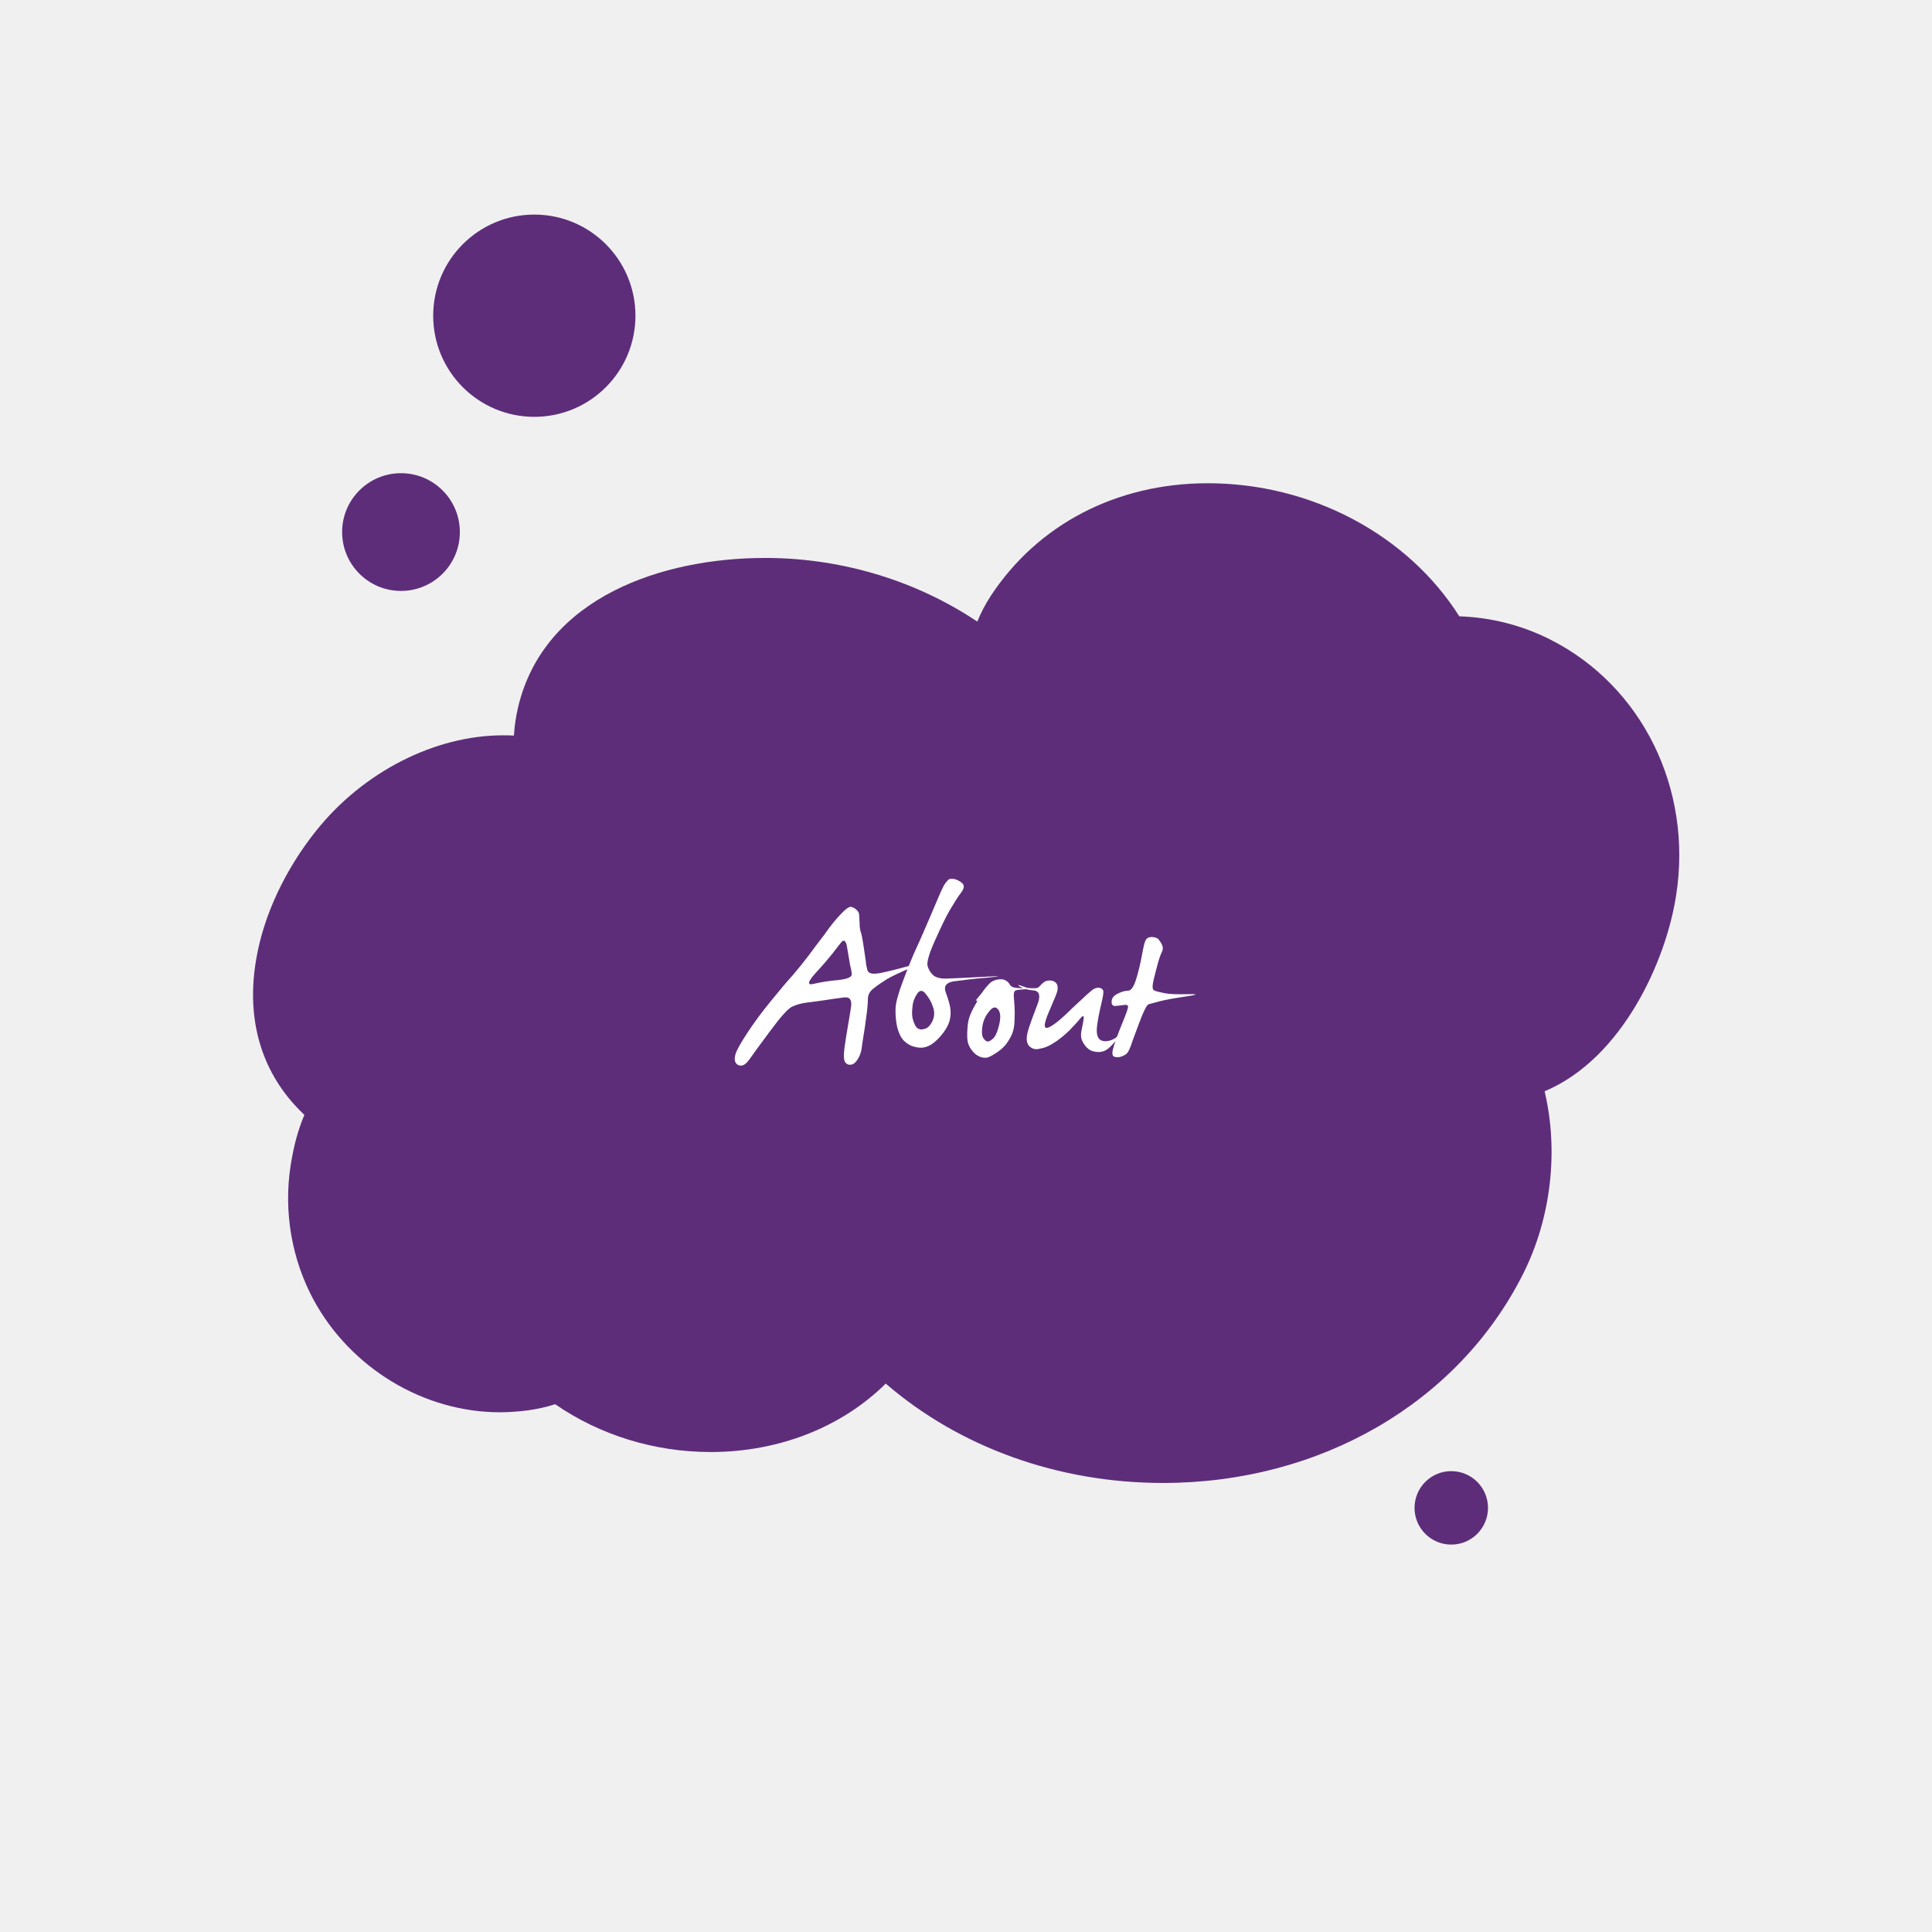
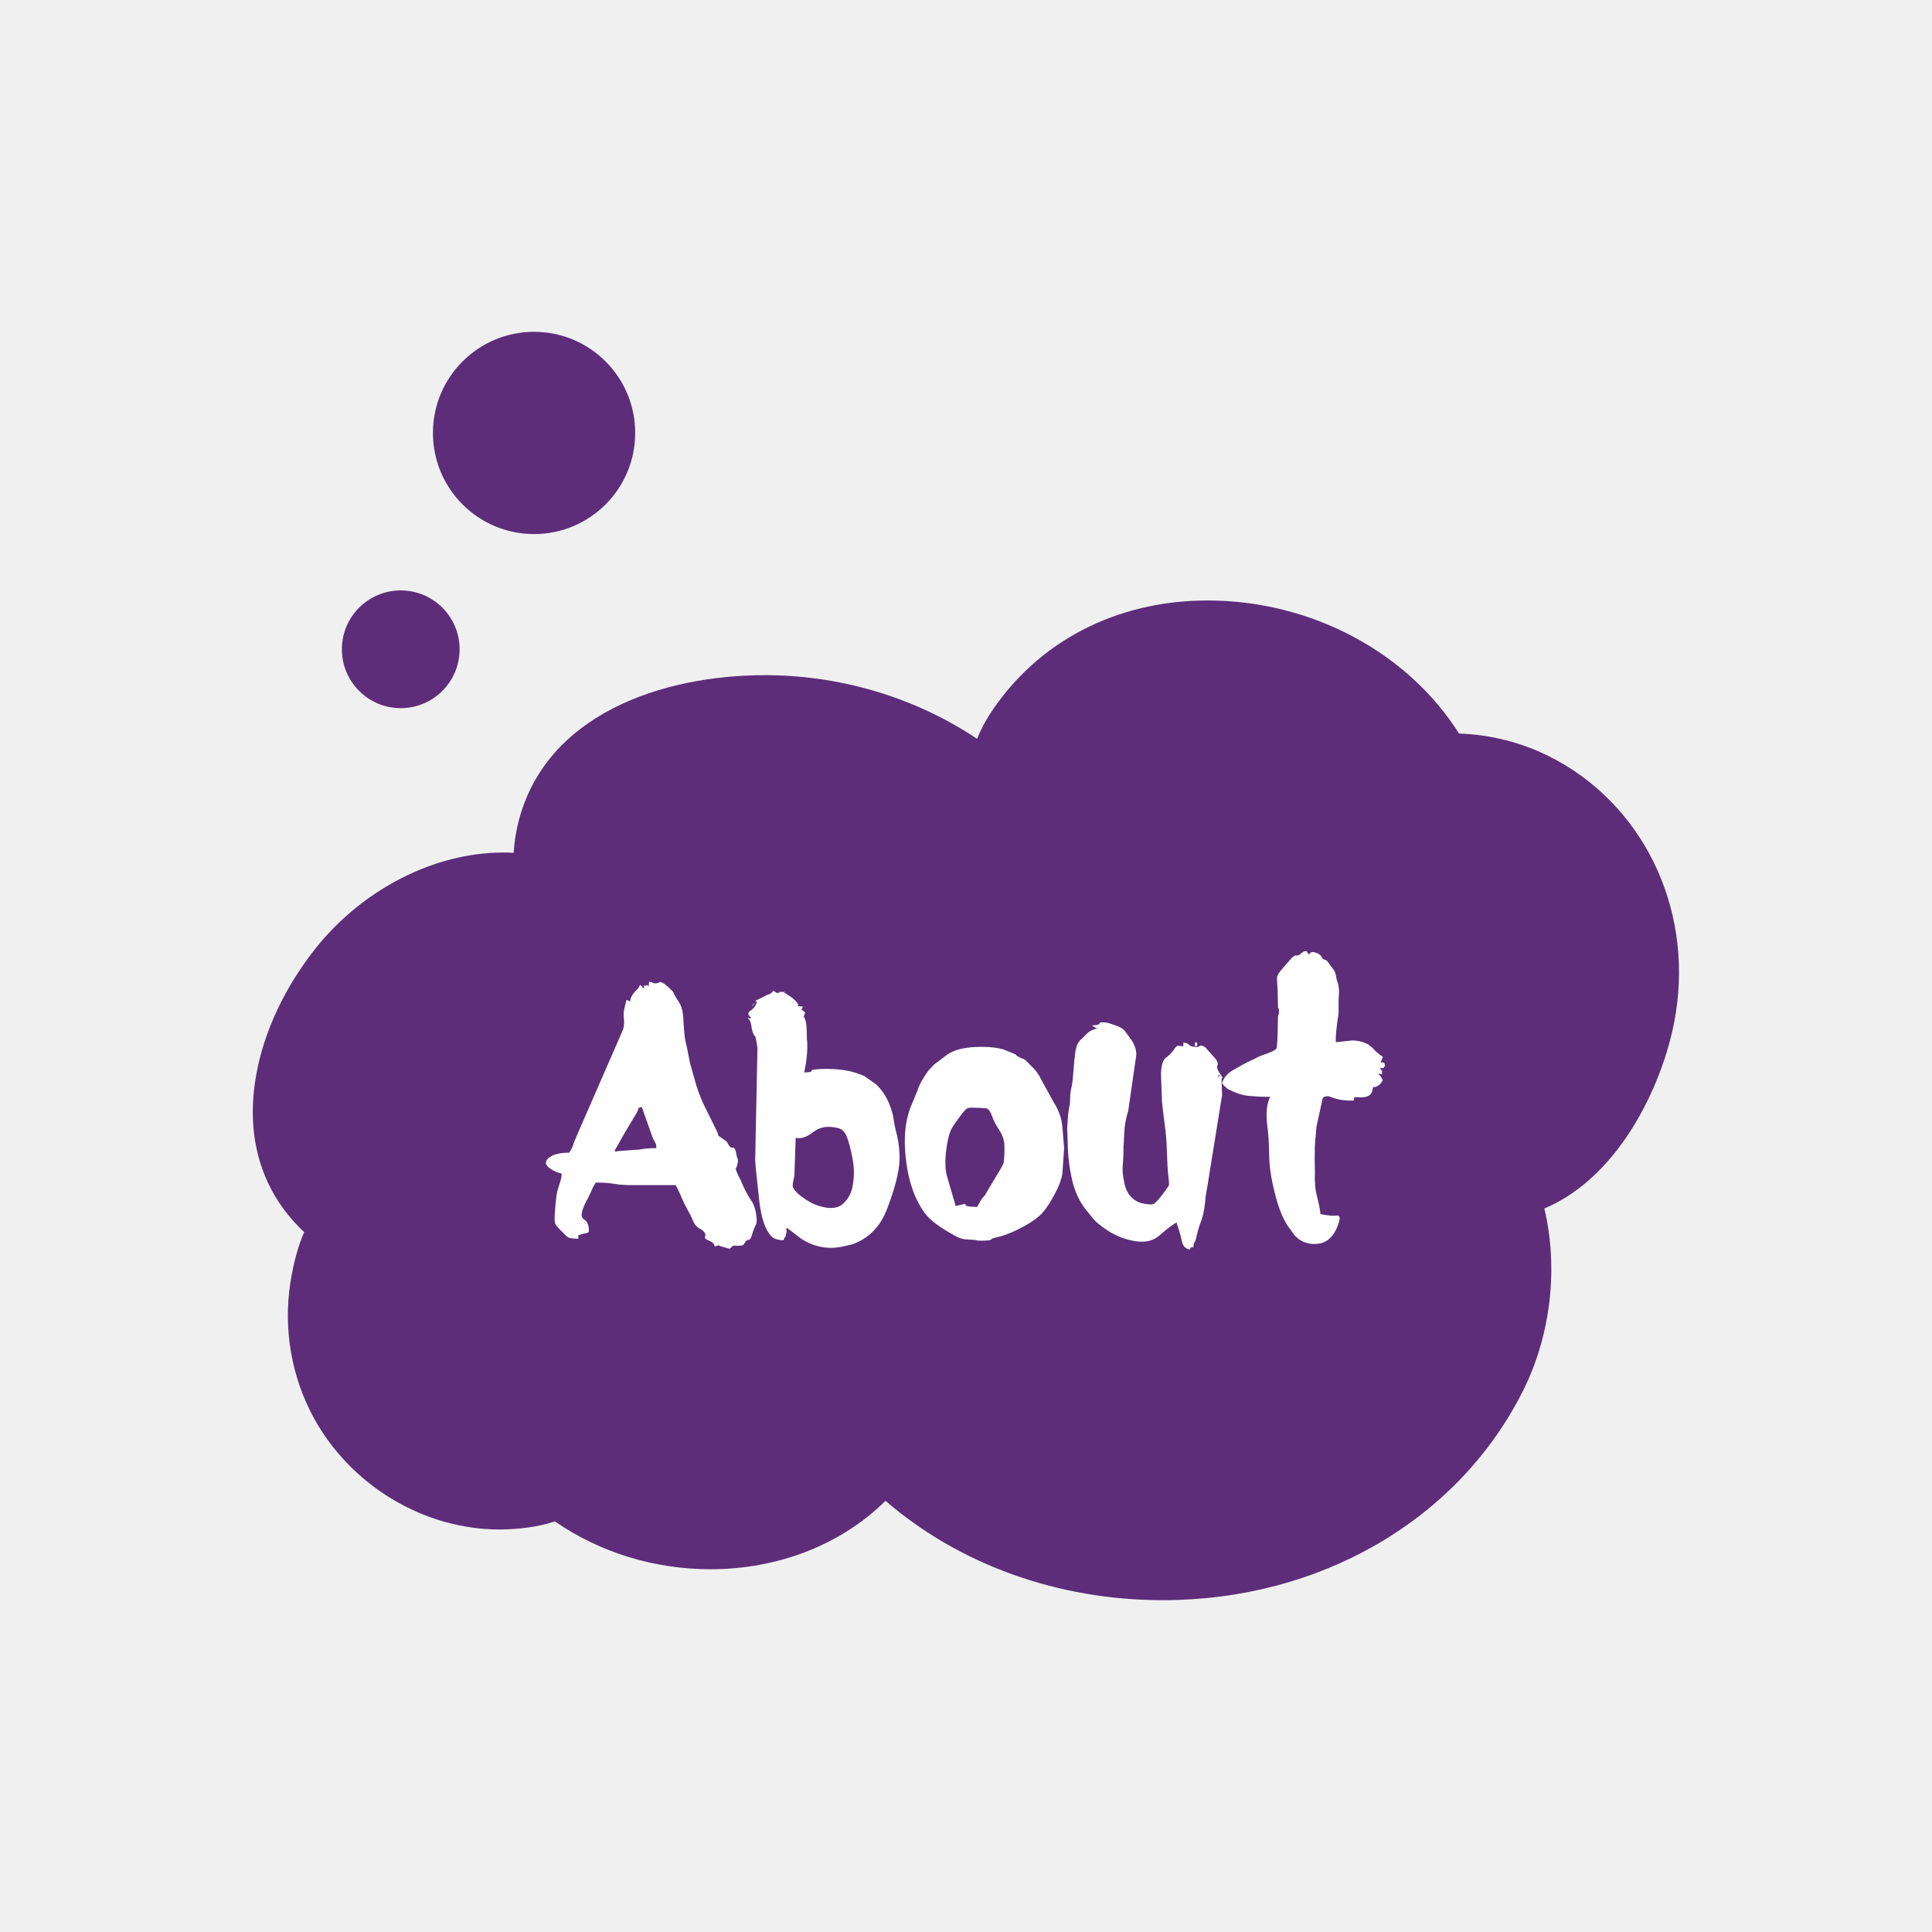
- <svg xmlns="http://www.w3.org/2000/svg" version="1.1" id="Layer_1" x="0px" y="0px" viewBox="0 0 768 768" style="enable-background:new 0 0 768 768;" xml:space="preserve">
+ <svg xmlns="http://www.w3.org/2000/svg" version="1.1" id="Layer_1" x="0px" y="0px" viewBox="9 -9 768 768" style="enable-background:new 9 -9 768 768;" xml:space="preserve">
  <style type="text/css">
	.st0{fill:#5D2D7A;}
	.st1{fill:#FFFFFF;}
</style>
-   <path id="XMLID_33_" class="st0" d="M616.2,254.2c-11.1-5.6-23.5-8.8-36.1-9.2c-20.5-32.4-58.8-52.9-100-52.9  c-36.3,0-67.7,16.4-86.4,45c-2,3.1-3.8,6.5-5.2,10c-23.9-16-52.9-25-82.8-25.3H304c-40.5,0-87.5,15.5-98,59.1  c-0.9,3.8-1.5,7.7-1.7,11.5c-1.4-0.1-2.8-0.1-4.3-0.1c-27.1,0-55.6,14.5-74.3,37.9c-12.3,15.4-20.8,33.4-23.8,50.8  c-4,22.6,1.2,42.7,15.1,58.1c1.3,1.4,2.6,2.8,4,4.1c-2.5,5.8-4.3,12.5-5.5,20.3c-2.8,18.3,0.5,37.1,9.1,53.1  c14.7,27.2,43.8,44.8,74.1,44.8c3.8,0,7.6-0.3,11.4-0.8c3.6-0.5,7.1-1.3,10.6-2.4c17.8,12.3,39.5,19,61.8,19  c27.2,0,52.1-9.9,69.6-27.2c29.3,25.3,68.5,39.5,110.2,39.5l0,0c62.5,0,117.3-31.8,143.1-83c11.3-22.4,14.2-49.2,8.6-72.7  c31-13,48.4-52.1,52.3-78C672.9,313.5,652.7,272.6,616.2,254.2z" />
-   <g id="XMLID_29_">
-     <path id="XMLID_110_" class="st1" d="M334.3,363.3c2-2.1,3.4-3,4.1-2.8s1.4,0.5,2,1.1c0.6,0.5,1,1.1,1.1,1.8   c0.1,0.7,0.1,1.9,0.2,3.5c0,1.6,0.2,2.7,0.4,3.4c0.3,0.6,0.7,2.6,1.2,5.9s0.8,5.4,0.9,6.1c0,0.7,0.2,1.8,0.6,3.3s2.2,1.8,5.6,1.1   c3.4-0.7,6.8-1.6,10.1-2.5c3.3-0.9,5.8-1.6,7.4-2.1s-0.1,0.3-5,2.3s-8.4,3.7-10.3,4.8c-1.9,1.2-3.7,2.4-5.2,3.6   c-1.6,1.2-2.4,2.6-2.4,4.3c0,1.6-0.2,3.9-0.6,6.8s-0.7,5.4-1.1,7.6s-0.6,4-0.8,5.4c-0.2,1.4-0.7,2.8-1.5,4.1s-1.7,2.1-2.6,2.2   c-1,0.2-1.8-0.1-2.4-0.9s-0.7-2.7-0.3-5.8c0.4-3.1,0.9-5.9,1.3-8.3s0.9-5.1,1.3-7.9c0.4-2.9-0.5-4.1-2.8-3.8s-4.6,0.6-7.1,1   s-4.9,0.7-7.4,1s-4.5,0.9-6.2,1.7c-1.6,0.8-4.5,4-8.7,9.7c-4.2,5.6-6.9,9.4-8.1,11.1c-1.3,1.8-2.4,2.6-3.4,2.6s-1.7-0.4-2.2-1.2   c-0.4-0.8-0.5-1.9,0-3.4c0.4-1.5,2-4.3,4.6-8.3c2.7-4.1,5.7-8.2,9.3-12.6c3.5-4.3,6.4-7.8,8.8-10.4c2.3-2.7,4.4-5.3,6.3-7.8   c1.9-2.6,4-5.4,6.4-8.5C330.1,368,332.3,365.4,334.3,363.3z M336.8,377c-0.4-3.1-1.3-3.8-2.5-2.3c-1.3,1.6-2.4,3.1-3.5,4.5   s-3.2,3.9-6.5,7.5s-3.5,5.1-0.9,4.4c2.7-0.6,5.9-1.2,9.7-1.5c3.8-0.4,5.6-1.2,5.5-2.4c-0.1-1.2-0.4-2.5-0.7-3.7   C337.7,382.2,337.3,380.1,336.8,377z" />
-     <path id="XMLID_113_" class="st1" d="M377,349.7c0.4-0.4,1.2-0.4,2.2-0.3c1.1,0.2,2.1,0.7,3.2,1.6s0.9,2.2-0.4,3.9   c-1.3,1.7-2.8,4.1-4.5,7s-3.6,7-5.9,12.1s-3.2,8.4-2.9,9.9c0.4,1.4,1.1,2.7,2.2,3.7s3,1.5,5.6,1.4s7.4-0.3,14.6-0.7   c7.1-0.4,7.6-0.3,1.6,0.3c-6.1,0.5-10.6,1.1-13.6,1.5c-3,0.5-4.1,2-3.1,4.5c0.9,2.5,1.5,4.5,1.7,5.8s0.3,2.8,0,4.3   c-0.2,1.5-0.9,3.1-2,4.8c-1.1,1.7-2.4,3.1-3.7,4.3c-1.3,1.2-2.6,2-4,2.4c-1.3,0.4-2.8,0.4-4.5-0.1c-1.7-0.4-3.1-1.3-4.3-2.5   c-1.2-1.3-2-3.1-2.6-5.5c-0.5-2.4-0.7-4.9-0.6-7.3s1.2-6.3,3.2-11.5c2-5.3,3.7-9.5,5.2-12.7s3.4-7.7,6-13.7c2.5-6,4-9.4,4.5-10.3   C375.3,351.7,376,350.7,377,349.7z M368,395.1c-1.2-1.6-2.4-1.6-3.4-0.1s-1.6,3-1.8,4.5c-0.2,1.5-0.3,2.9-0.2,4.1   c0.1,1.3,0.5,2.5,1.1,3.8s1.6,1.9,2.8,1.8s2.2-0.5,3-1.5c0.8-0.9,1.4-2.1,1.7-3.4c0.3-1.3,0.2-2.8-0.5-4.5   C370.2,398.2,369.2,396.6,368,395.1z" />
-     <path id="XMLID_116_" class="st1" d="M393.4,390.9c0.8-0.8,1.9-1.3,3.1-1.5s2.2-0.2,3,0.2c0.8,0.4,1.5,1,2,1.9s1.9,1.3,4.1,1.3   s4.9,0,8.2,0c3.3,0.1,2.6,0.2-2.1,0.3s-7.3,0.3-7.9,0.6c-0.6,0.2-0.9,1-0.8,2.3s0.2,2.7,0.3,4.2c0.1,1.5,0.1,3.1,0,4.9   c0,1.8-0.2,3.1-0.4,4c-0.2,0.9-0.5,1.8-1,2.8s-1.1,2-1.9,3.1c-0.9,1.1-1.9,2.1-3.2,3c-1.3,0.9-2.4,1.6-3.5,2.1s-2.2,0.5-3.4,0.1   c-1.2-0.4-2.2-1.1-3-2s-1.4-1.8-1.8-2.8c-0.5-1-0.7-2.7-0.6-5.1s0.3-4.4,0.8-5.8c0.5-1.5,1.2-3,2.1-4.6c1-1.6,1.3-2.4,0.9-2.2   c-0.4,0.1-0.5,0.1-0.3-0.2c0.2-0.2,1-1.2,2.3-2.8C391.6,392.8,392.7,391.6,393.4,390.9z M396.7,401.2c-1-1.2-2.2-0.9-3.6,1   c-1.5,1.8-2.3,3.8-2.6,5.9c-0.3,2.1-0.2,3.5,0.3,4.4c0.5,0.8,1,1.3,1.6,1.5c0.5,0.1,1.3-0.2,2.3-1.1s1.8-2.7,2.5-5.6   C397.9,404.3,397.7,402.3,396.7,401.2z" />
-     <path id="XMLID_119_" class="st1" d="M434.7,393.2c0.9-0.5,1.7-0.7,2.4-0.5c0.7,0.1,1.2,0.5,1.4,1c0.3,0.5,0,2.4-0.8,5.7   c-0.8,3.3-1.3,6.1-1.6,8.5s0,4,0.7,4.9s1.9,1.3,3.7,1s3.6-1.4,5.6-3.5s2.3-2.2,0.7-0.3c-1.6,1.9-3,3.5-4.4,5   c-1.3,1.5-2.5,2.4-3.5,2.8s-2.2,0.5-3.5,0.3s-2.4-0.7-3.3-1.6c-0.8-0.8-1.5-1.8-2-3s-0.5-2.6-0.1-4.3c0.4-1.7,0.6-3.2,0.8-4.4   c0.1-1.2-0.4-1.2-1.5,0.2c-1.1,1.4-2.5,2.8-4.1,4.5c-1.6,1.6-3.3,3-5.1,4.3c-1.8,1.2-3.2,2-4.3,2.4c-1,0.4-2.1,0.6-3.1,0.8   c-1,0.2-2,0-2.9-0.6s-1.4-1.4-1.6-2.5s0-2.8,0.7-5s1.8-5.2,3.3-9.1c1.6-3.8,1.1-5.9-1.4-6.1s-4.3-0.8-5.5-1.6   c-1.2-0.8-0.5-0.7,2.2,0.3s4.6,0.9,5.7-0.3c1.1-1.2,2-2,2.9-2.2s1.8-0.2,2.6,0.1c0.8,0.3,1.3,0.8,1.6,1.6c0.2,0.8,0.2,1.7-0.1,2.7   c-0.3,1.1-1.5,3.8-3.4,8.3s-2,6.5-0.2,5.9s5-3.1,9.7-7.8C431.1,396.2,433.8,393.7,434.7,393.2z" />
-     <path id="XMLID_121_" class="st1" d="M455.7,373.3c0.5-0.6,1.4-0.9,2.5-0.8s2,0.4,2.5,1.1s1,1.4,1.3,2.2c0.4,0.9,0.3,1.8-0.2,2.8   s-0.9,2.2-1.4,3.8c-0.4,1.6-1,3.7-1.7,6.6c-0.7,2.8-0.7,4.4,0.1,4.7c0.8,0.4,2.2,0.7,4.1,1.1s5,0.5,9.3,0.4c4.2-0.1,4,0.2-0.7,0.9   c-4.7,0.7-8.2,1.3-10.4,1.9c-2.3,0.6-3.8,1-4.5,1.2s-2,2.7-3.7,7.3c-1.7,4.6-2.9,7.7-3.4,9.3c-0.6,1.5-1.1,2.6-1.7,3.1   s-1.4,0.9-2.4,1.2c-1,0.3-1.8,0.2-2.6-0.1c-0.8-0.4-0.8-1.8,0-4.3s1.9-5.5,3.3-8.9s2.2-5.6,2.3-6.4c0.1-0.8-0.4-1.1-1.7-0.9   s-2.4,0.3-3.4,0.4c-1,0-1.5-0.6-1.4-1.8c0-1.3,0.8-2.3,2.4-3.1s3-1.2,4.2-1.2s2.3-1.7,3.3-5.1s1.5-5.7,1.7-6.8   c0.2-1.1,0.5-2.6,0.9-4.6C454.8,375.2,455.2,373.9,455.7,373.3z" />
+   <circle id="XMLID_90_" class="st0" cx="473.9" cy="915.7" r="14.6" />
+   <path id="XMLID_33_" class="st0" d="M625.1,291.8c-11.1-5.6-23.5-8.8-36.1-9.2c-20.5-32.4-58.8-52.9-100-52.9  c-36.3,0-67.7,16.4-86.4,45c-2,3.1-3.8,6.5-5.2,10c-23.9-16-52.9-25-82.8-25.3h-1.7c-40.5,0-87.5,15.5-98,59.1  c-0.9,3.8-1.5,7.7-1.7,11.5c-1.4-0.1-2.8-0.1-4.3-0.1c-27.1,0-55.6,14.5-74.3,37.9c-12.3,15.4-20.8,33.4-23.8,50.8  c-4,22.6,1.2,42.7,15.1,58.1c1.3,1.4,2.6,2.8,4,4.1c-2.5,5.8-4.3,12.5-5.5,20.3c-2.8,18.3,0.5,37.1,9.1,53.1  c14.7,27.2,43.8,44.8,74.1,44.8c3.8,0,7.6-0.3,11.4-0.8c3.6-0.5,7.1-1.3,10.6-2.4c17.8,12.3,39.5,19,61.8,19  c27.2,0,52.1-9.9,69.6-27.2c29.3,25.3,68.5,39.5,110.2,39.5l0,0c62.5,0,117.3-31.8,143.1-83c11.3-22.4,14.2-49.2,8.6-72.7  c31-13,48.4-52.1,52.3-78C681.8,351.1,661.6,310.2,625.1,291.8z" />
+   <circle id="XMLID_97_" class="st0" cx="221.3" cy="163.1" r="40.2" />
+   <circle id="XMLID_34_" class="st0" cx="168.3" cy="249.1" r="23.4" />
+   <g>
+     <path class="st1" d="M301.6,455.9c0,0.4,0.3,1.2,0.9,2.4c0.3,0.6,0.6,1.2,0.8,1.6c0.2,0.4,0.4,0.7,0.4,0.9c1.1,2.6,2.3,5,3.7,7.1   c1.5,2,2.2,4.7,2.4,7.9c0,0.8-0.1,1.6-0.4,2.2c-0.3,0.6-0.6,1.3-0.9,2.1l-0.4,1.2c-0.3,1.1-0.6,1.9-0.9,2.2   c-0.6,0.6-0.8,0.7-0.7,0.4c0.2-0.4,0-0.3-0.6,0.2c-0.7,0.5-0.9,0.7-0.7,0.5c0.2-0.1,0.2,0.1-0.1,0.4c-0.6,0.7-0.7,1-0.5,0.9   c0.1,0,0,0-0.3,0.1c-0.3,0.1-0.8,0.1-1.4,0.2c-0.5,0-0.9,0-1.3,0c-0.4-0.1-0.6-0.1-0.8,0l-0.9,0.2c0.4-0.1,0.1,0.3-0.9,1l-3.2-0.9   c-0.5-0.2-0.8-0.3-1-0.4c-0.2-0.1-0.3-0.1-0.2-0.1c0.1,0-0.3,0.2-1.4,0.5c-0.3-0.5-0.4-0.8-0.4-0.9c0,0-0.2-0.3-0.6-0.7l-1.5-0.8   c-1.2-0.4-1.7-1-1.4-1.7c0.3-0.7-0.1-1.5-1.1-2.4l-1.4-0.8c-1.1-0.7-1.9-1.8-2.4-3.1c-0.5-1.3-1.1-2.4-1.7-3.5   c-0.9-1.6-1.8-3.3-2.6-5.2c-0.8-1.9-1.6-3.7-2.5-5.3H261c-1.5,0-2.9,0-4.2-0.1c-1.3-0.1-2.5-0.2-3.6-0.4c-1.1-0.2-2.3-0.3-3.5-0.4   c-1.2-0.1-2.5-0.1-3.9-0.1c-0.7,1.1-1.3,2.2-1.7,3.3c-0.5,1.1-1,2.2-1.6,3.3c-2.4,4.4-2.9,7-1.5,7.9c1.4,0.8,2.1,2.4,2.1,4.7   c0,0.5-0.4,0.8-1.1,0.9c-0.7,0.1-1.2,0.2-1.7,0.4c-0.9,0.3-1.4,0.5-1.5,0.5c0,0,0,0.5,0.2,1.3c-2.4,0-3.9-0.2-4.4-0.7   c-0.2-0.2-0.6-0.5-1-0.9c-0.4-0.4-1-1-1.6-1.6c-1.3-1.3-2.1-2.2-2.3-2.8c-0.2-0.6-0.3-1.6-0.2-3.2c0.3-5.6,0.8-9.4,1.5-11.3   c0.7-1.9,1.2-3.6,1.3-5.3c-0.4-0.2-0.8-0.3-1.2-0.4c-0.4-0.1-0.7-0.3-1.1-0.4c-3.7-1.7-4.8-3.3-3.4-5c1.5-1.7,4.4-2.6,8.7-2.6   c0.8-1.2,1.3-2.3,1.6-3.2c0.2-0.5,0.3-1.1,0.6-1.7s0.5-1.2,0.8-1.9l18.4-42.2c0.4-1.5,0.5-2.9,0.3-4.4c-0.2-1.5-0.1-3.1,0.4-4.7   l0.6-2.5c0.1-0.2,0.6,0,1.5,0.6c0-1.5,0.9-3.1,2.7-4.8c0.6-0.6,1-1.3,1.2-1.9c0.9,0.7,1.2,1,0.9,0.9c-0.2,0-0.2,0,0,0.1   c0.2,0.1,0.5,0.2,0.9,0.4c-0.4-1.1-0.5-1.5-0.3-1.2c0.2,0.2,0.6,0.2,1.1,0c0.5-0.2,0.7-0.1,0.8,0.4c0.1,0.4,0.1-0.3,0.2-1.8   c1.2,0.1,1.7,0.2,1.3,0.3c-0.3,0.1-0.2,0.1,0.4,0.2c0.9,0.2,1.7,0.1,2.3-0.3c0.6-0.4,1.9,0.3,3.7,1.9l1.8,1.8   c0.2,0.4,0.4,0.6,0.4,0.8c0,0.2,0.1,0.3,0.2,0.4c0.2,0.4,0.4,0.8,0.7,1.3c0.3,0.5,0.7,1.1,1.1,1.7c0.9,1.3,1.5,3.3,1.7,6   c0.3,5.3,0.6,8.5,0.9,9.6c0.3,1,0.9,3.9,1.8,8.7l1.2,4.1c0.1,0.4,0.1,0.6,0.2,0.8c0.1,0.2,0.1,0.4,0.2,0.6c1.2,4.8,2.9,9.2,5,13.2   l3.5,7.1c0.8,1.6,1.2,2.4,1,2.6c-0.2,0.1,0.6,0.7,2.2,1.8l1.3,0.9l0.5,0.9c0.6,1.1,1.1,1.6,1.8,1.5c0.7-0.1,1.1,0.6,1.4,2l0.1,0.6   c0.1,0.7,0.3,1.3,0.5,1.8c0.2,0.4,0.2,1.2-0.1,2.3l-0.3,1c-0.2,0.7-0.4,0.8-0.4,0.4V455.9z M253.9,448.8l0.5-0.2l6.7-0.5   c1.5,0,2.8-0.2,3.7-0.4c0.5-0.1,1.2-0.1,2-0.2c0.8-0.1,1.9-0.1,3.1-0.1c0-0.5,0-1-0.1-1.3c-0.1-0.4-0.2-0.7-0.4-1   c-0.1-0.3-0.3-0.6-0.5-0.9c-0.2-0.3-0.3-0.7-0.5-1.1l-4.3-12.1c-1,0.3-1.5,0.5-1.4,0.6c0.2,0.1,0,0.6-0.5,1.6l-4.8,8   c0,0.1,0,0.2-0.1,0.2l-3.8,6.7l-0.1,0.1c0,0-0.1,0.1-0.1,0.1s0,0.1-0.1,0.1L253.9,448.8z M300.2,484.3   C300.2,484.3,300.1,484.3,300.2,484.3C300.2,484.4,300.2,484.4,300.2,484.3l0.1,0.1L300.2,484.3z M300.6,448.3   C300.6,448.4,300.6,448.4,300.6,448.3c0.1,0.1,0.1,0.1,0.2,0.1L300.6,448.3z M306,484.8c0,0,0,0,0.1-0.1l0.1-0.1L306,484.8z" />
+     <path class="st1" d="M306.2,395.5c0.7,0.3,1.1,0.4,1,0.4c-0.1,0,0-0.2,0.4-0.4c-1.4-1-1.5-1.9-0.2-2.8c1.3-0.9,2-1.9,2.3-2.9   c0.2-0.6,0-0.9-0.4-0.8c-0.2,0-0.1-0.1,0.3-0.3c0.4-0.3,1.2-0.6,2.4-1.2l1.7-0.9c0.9-0.4,1.3-0.5,1.2-0.3c-0.1,0.1,0.5-0.4,1.7-1.5   l0.9,0.4l-0.8-0.3c-0.6-0.2-0.8-0.3-0.6-0.2c0.1,0.1,0.6,0.4,1.4,0.8c0.5,0.3,0.6,0.4,0.2,0.4c-0.3,0-0.1-0.1,0.4-0.2   c0.7,0,0.9-0.1,0.6-0.2c-0.3-0.2,0.2-0.2,1.4-0.2c0.5,0,0.8,0,0.9,0c0.1,0,0.1,0-0.1,0.1c-0.4,0-0.3,0.2,0.4,0.5l2.7,1.8   c2,1.8,2.7,2.8,2.2,3c-0.5,0.2,0.2,0.4,2,0.4l-0.4,0.8c-0.1,0.4-0.2,0.4-0.4,0.2c-0.1-0.1,0-0.1,0.1,0.1c0.2,0.1,0.5,0.4,1,0.8   c0,0,0.1,0.1,0.2,0.2c0.2,0.1,0.3,0.2,0.4,0.2c-0.4,1.3-0.6,1.8-0.7,1.5c-0.1-0.2-0.1-0.2,0,0c0.1,0.2,0.3,0.6,0.6,1.1   c0.4,0.9,0.6,2.6,0.7,5.1c0,2.4,0.1,3.9,0.2,4.5c0,0.7,0,1.4,0,2.3c0,0.9-0.1,1.9-0.2,2.9c-0.1,1-0.2,2.1-0.4,3.2   c-0.2,1.1-0.4,2.2-0.6,3.3c2.2,0,3.1-0.3,2.9-0.7c-0.2-0.4,1.9-0.7,6.4-0.7c1.4,0,2.7,0.1,3.9,0.2c1.2,0.1,2.3,0.2,3.3,0.4   c2,0.3,4.4,1,7.3,2.2l4.7,3.3c2.2,2,4,4.7,5.4,8l0.1,0.4c0.8,2,1.3,3.8,1.5,5.3c0.2,1.6,0.5,3,0.8,4.3c1.7,6.2,2,11.7,1.1,16.5   c-0.9,4.9-2.5,10-4.6,15.4c-2.1,5.4-5.4,9.4-9.9,12c-0.9,0.5-1.7,0.9-2.4,1.2c-0.7,0.3-1.3,0.5-1.7,0.6c-0.9,0.2-2.2,0.5-3.9,0.9   c-5.6,1.1-10.9,0.1-16-3.1l-5.5-4.2c0,0-0.1-0.1-0.3-0.2c-0.4,0.9-0.4,1.2-0.2,1c0.2-0.3,0.2,0.2-0.1,1.4c-0.2,1-0.4,1.4-0.5,1.4   c-0.1-0.1-0.3,0.3-0.5,1.1c-2.1,0-3.7-0.5-4.7-1.4l-0.2-0.2c-2.4-2.5-4-7.2-4.8-14.2c-0.4-3.5-0.7-6.6-1-9.3   c-0.3-2.6-0.5-4.9-0.6-6.8l0.9-44.4c0-0.2-0.1-1-0.4-2.7c-0.3-1.6-0.5-2.3-0.6-2.2c-0.2,0.1-0.5-0.4-0.9-1.6   c-0.2-0.5-0.3-1-0.4-1.5c-0.1-0.5-0.1-0.9-0.2-1.4c-0.1-0.5-0.2-0.9-0.4-1.4S306.5,396,306.2,395.5z M308.4,390.6   c0,0-0.1,0.2-0.3,0.5c-0.2,0.4-0.1,0.1,0.2-0.7c0.1-0.2,0.2-0.3,0.3-0.4c0.1-0.1,0.2-0.1,0.3-0.1c0.1,0,0.1,0,0,0.1   C308.8,390.1,308.6,390.3,308.4,390.6z M324.8,457.7c0,0.8-0.2,1.6-0.4,2.5c-0.2,0.8-0.3,1.6-0.3,2.2c0.1,1.1,1.3,2.6,3.6,4.3   c1.2,0.9,2.3,1.6,3.4,2.2c1,0.6,2,1,2.9,1.3c4.5,1.5,7.8,1.3,9.9-0.5c2.2-1.9,3.6-4.4,4.1-7.6c0.6-3.3,0.6-6.8-0.1-10.5   c-0.7-3.8-1.5-6.9-2.5-9.3c-0.8-1.5-1.8-2.5-3-2.8c-4.1-1.1-7.5-0.6-10.1,1.5c-2.6,2-4.9,2.8-7,2.3L324.8,457.7z" />
+     <path class="st1" d="M399.2,484.2c-1.3,0-2-0.1-2.2-0.2c-0.1-0.1-1.3-0.2-3.6-0.3c-1.5,0-3.2-0.5-5-1.6c-3.7-2-6.8-4-9.3-6.2   c-2.4-2.1-4.5-5.3-6.3-9.4c-2.2-5.1-3.5-11.1-4-18.1c-0.5-7.1,0.4-13.3,2.7-18.6c0.6-1.3,1.1-2.5,1.5-3.6c0.5-1.1,0.9-2.2,1.2-3.1   c0.4-0.9,0.9-2,1.6-3.1s1.4-2.3,2.4-3.6l2-2.1l0.2-0.2l5.3-4c2.5-1.7,6.3-2.7,11.2-2.9c4.9-0.2,8.7,0.2,11.3,1.1   c3.4,1.3,5,2,4.8,2.1c-0.2,0.1,0.4,0.5,1.9,1.2c0.3,0.2,0.5,0.3,0.5,0.3c0.1,0,0,0-0.1-0.1c-0.2-0.1,0-0.1,0.5,0.1   c0.2,0.2,0.5,0.4,0.7,0.4l2.9,2.9c0.4,0.4,0.8,0.8,1.1,1.2c0.3,0.3,0.5,0.6,0.7,0.9c0.5,0.6,1,1.4,1.5,2.5l4.9,8.9   c2.1,3.3,3.3,6.5,3.6,9.4c0.2,1.5,0.3,3,0.4,4.5c0.1,1.5,0.3,3.2,0.4,4.8l-0.7,10.3c-0.4,2.2-1.3,4.8-2.9,7.7   c-1.6,3.1-3.2,5.6-4.8,7.5c-1.7,1.9-4.4,3.9-8,5.8c-1.8,1-3.5,1.8-5,2.4c-1.5,0.6-2.8,1.1-4,1.4c-1.8,0.4-3,0.7-3.4,1   C403.1,484,401.7,484.2,399.2,484.2z M398.7,468.5c0.3-0.6,0.8-1.3,1.7-2.2l6.5-10.9l0.8-1.5c0.2-0.3,0.3-0.9,0.4-1.8   c0.1-1.4,0.2-2.6,0.2-3.7c0-1.1,0-2.1-0.1-3c-0.2-1.8-0.9-3.6-2.1-5.4c-0.6-0.8-1.1-1.7-1.5-2.5c-0.5-0.9-0.9-1.8-1.2-2.7   c-0.6-1.8-1.4-2.9-2.2-3.2l-2.5-0.2h-0.4c-0.8,0-1.7-0.1-2.7-0.1c-1,0-1.7,0.1-2.3,0.4c-0.5,0.3-1.6,1.6-3.3,3.9   c-1.7,2.3-2.7,3.9-3.1,4.8c-0.4,1-0.8,2.3-1.1,3.7c-0.3,1.5-0.6,3.2-0.8,5.2c-0.4,3.9-0.2,7,0.5,9.5l3.4,11.6l3.5-0.8   c0.3-0.1,0.4,0,0.4,0.2c0,0.2,0.1,0.4,0.5,0.6c0.4,0.2,1.8,0.3,4.1,0.4L398.7,468.5z" />
+     <path class="st1" d="M443,398.7c0.5-0.1,0.9-0.1,1.4-0.2c0.4,0,0.7-0.1,0.8-0.1c0.7-0.2,1-0.5,0.9-0.6c-0.1-0.2,0.2-0.4,0.9-0.4   c1.2,0,2.2,0.1,3,0.4c0.8,0.3,1.6,0.5,2.4,0.8c1.9,0.7,3.2,1.4,3.8,2.3c0.3,0.4,0.7,0.9,1.1,1.5c0.4,0.6,0.9,1.2,1.4,1.9   c1.3,1.9,2,3.9,2,6l-3.2,22.2c-0.4,1.3-0.7,2.4-0.9,3.5s-0.4,2-0.5,2.9c-0.1,0.8-0.1,1.8-0.2,2.9c-0.1,1.1-0.1,2.3-0.2,3.7   c0,0.4-0.1,0.8-0.1,1c0,0.2,0,0.3,0,0.4c0,1.9,0,3.9-0.2,6s-0.2,4,0.1,5.9l0.2,1.1c0.2,1.2,0.4,2.3,0.8,3.4c0.4,1.1,0.9,2,1.6,2.9   c0.7,0.8,1.5,1.6,2.4,2.1c0.9,0.6,2.1,1,3.4,1.2c2.1,0.4,3.5,0.4,4.1-0.2c0.8-0.7,1.5-1.4,2.2-2.3c0.7-0.9,1.3-1.7,1.9-2.5   c0.4-0.6,0.7-1,0.9-1.3c0.2-0.3,0.4-0.6,0.5-0.7c0.2-0.3,0.3-1.1,0.1-2.5c-0.2-1.7-0.4-3.5-0.5-5.6c-0.1-2.1-0.2-4.4-0.3-7   c-0.1-3-0.3-6-0.8-9.2c-0.4-3.2-0.8-6.3-1.1-9.4l-0.4-11.2c0.2-3.4,0.9-5.4,1.9-6.1c1.1-0.7,2-1.7,3-2.9c0.7-1.1,1.3-1.8,1.8-1.9   l2.2,0.2v-1.4c1.1,0,1.8,0.3,2.2,0.8c0.4,0.4,1.1,0.7,2.1,0.8c1,0.2,1.8,0.1,2.2-0.3c0.4-0.4,1.2-0.2,2.3,0.6l4,4.5   c0.8,1.1,1.1,2,0.7,2.8c-0.3,0.7,0.2,2,1.4,3.6c0.7,1.1,1,1.5,0.7,1.2s-0.4,0.3-0.4,1.5l0.2,5.3l-5.9,36.6   c-0.3,1.4-0.5,2.8-0.7,4.3c-0.1,1.4-0.3,2.9-0.5,4.3c-0.4,2.3-0.9,4.3-1.6,5.9c-0.6,1.6-1.1,3.5-1.6,5.6c-0.2,1.1-0.5,1.7-0.7,1.9   c-0.2,0.2-0.4,0.9-0.4,1.9c-1.2,0.1-1.7,0.1-1.4,0c0.3-0.1,0.3,0.2,0.1,0.9c-1.7-0.2-2.8-1.2-3.2-3c-0.2-0.9-0.4-1.7-0.6-2.5   c-0.2-0.7-0.4-1.5-0.6-2.1c-0.2-0.6-0.4-1.1-0.5-1.5c-0.2-0.4-0.3-0.9-0.4-1.6c-1,0.3-3.3,2-6.9,5.1c-3.4,3.1-8.7,3.3-15.7,0.6   c-0.9-0.4-1.8-0.8-2.8-1.3c-1-0.5-1.9-1.1-2.9-1.8c-0.9-0.6-1.8-1.3-2.7-2s-1.6-1.4-2.2-2.1l-3-3.7c-2.5-3.2-4.2-6.9-5.3-11.2   c-0.5-2.2-0.9-4.3-1.2-6.4c-0.3-2.1-0.5-4.3-0.6-6.4c0-1.3-0.1-2.5-0.1-3.6c0-1.1-0.1-2.1-0.1-3c-0.1-0.9-0.1-2,0-3.2   c0.1-1.2,0.2-2.5,0.3-3.9c0.2-1.3,0.3-2.4,0.5-3.2c0.2-0.9,0.3-2.1,0.3-3.5c0-1.5,0.2-2.6,0.4-3.5c0.1-0.4,0.2-0.9,0.3-1.5   s0.2-1.2,0.3-2l0.7-8.3c0.1-0.6,0.2-1.2,0.2-1.9c0.1-0.7,0.2-1.4,0.4-2.2c0.3-1.5,0.9-2.8,2-3.8l1.4-1.3c1.5-1.8,3.2-2.8,5.1-3   L443,398.7z M484.9,405.4v1.4H484v-1.4H484.9z M489.9,410.5c0-0.2,0-0.3-0.1-0.2L489.9,410.5z M493.3,418.7c0,0.7,0,0.9,0.1,0.5   c0-0.1,0.1-0.1,0.1-0.2c0-0.1,0-0.1,0.1-0.1c0,0,0-0.1,0.1-0.1c0.2,0,0.2-0.1,0-0.4C493.4,418,493.3,418.1,493.3,418.7z" />
+     <path class="st1" d="M517.4,392.7c0-0.9-0.1-1.2-0.2-0.8c-0.1,0.3-0.2-0.1-0.2-1.3l-0.1-5.4c-0.1-1.3-0.1-2.4-0.2-3.3   c0-0.9-0.1-1.6-0.1-2.1c0.1-1.1,0.9-2.4,2.4-4l3.3-3.8c0.3-0.4,0.8-0.8,1.4-1.1c0.5-0.2,0.8-0.3,0.9-0.3s0,0.1-0.3,0.2   c-0.3,0.2-0.4,0.2-0.2,0.2c0.1,0,0.5-0.1,1-0.3c0.3-0.1,0.5-0.1,0.6-0.2s0,0-0.1,0.1c-0.3,0.1-0.2,0,0.3-0.3   c0.4-0.3,0.4-0.4,0.2-0.2c-0.2,0,0-0.1,0.5-0.4c0.3-0.2,0.5-0.3,0.6-0.4c0.1-0.1,0.1-0.1,0.1-0.1c0,0,0.3,0,1.1-0.1l0.9,1.4   c0.2-0.4,0.5-0.7,0.9-0.9c0.2-0.2,0.6-0.2,1.1-0.1c1.4,0.3,2.3,0.8,2.8,1.5c0.5,0.8,0.8,1.2,0.9,1.2c0.2,0.2,0.5,0.3,0.9,0.4   c0.4,0.1,0.9,0.6,1.4,1.4l2.1,2.9c0.2,0.4,0.4,0.8,0.5,1.2c0.1,0.3,0.1,0.7,0.2,1c0.1,0.3,0.1,0.7,0.2,1.1c0.1,0.4,0.2,0.8,0.4,1.3   c0.6,1.6,0.7,3.5,0.5,5.6c-0.1,1-0.1,2.1-0.1,3.1c0,1,0,2.1,0,3.1c0,0.7-0.1,1.6-0.3,2.6c-0.2,1-0.3,2-0.4,3.1   c-0.1,0.6-0.1,1.1-0.2,1.5c0,0.5-0.1,0.9-0.1,1.4s-0.1,1-0.1,1.5c0,0.5,0,1.2,0,1.9l6.4-0.7c2.3,0,4.5,0.5,6.5,1.6   c0.1,0,0.2,0.1,0.3,0.2c0.8,0.6,1.5,1.2,2.1,1.9c0.6,0.7,1.3,1.3,2.1,1.9c0.1,0.1,0.2,0.2,0.3,0.2l1,0.7c-0.2,0.6-0.5,1.3-0.9,2.2   c0.4,0,0.8,0.1,1,0.1c0.2,0,0.3,0,0.4,0c0,0,0.2,0.4,0.4,1.2c-0.5,0.7-0.7,1-0.6,1c0,0-0.5-0.1-1.5-0.1l0.9,1.3   c-0.1,1-0.1,1.5-0.1,1.4c0.1-0.1-0.4-0.3-1.3-0.5c0.2,0.3,0.3,0.6,0.4,0.7c0.1,0.2,0.3,0.3,0.4,0.5c0.1,0.2,0.3,0.3,0.4,0.6   c0.1,0.2,0.3,0.5,0.5,0.9l-0.7,1.1c-0.3,0.4-0.5,0.6-0.7,0.7c-1.1,0.8-1.8,1.1-2.1,0.9c-0.3-0.2-0.5,0.2-0.6,1.1   c-0.3,2-1.8,3-4.4,3c-1.3,0-2.2,0-2.5-0.1c-0.3-0.1-0.5,0.4-0.5,1.4c-3,0.1-5.4-0.2-7.3-0.8c-0.8-0.2-1.5-0.5-2.1-0.7   c-0.6-0.3-1.3-0.3-2-0.1c-0.6,0.1-0.6,0-0.1-0.2c0.3-0.2,0.4-0.2,0.3-0.1c-0.1,0.1-0.3,0.3-0.7,0.5c-0.6,0.4-0.8,0.5-0.6,0.3   c0.2-0.2,0.1,0.2-0.1,1l-2.3,10.6c-0.2,2.8-0.4,4.7-0.5,5.7c-0.1,0.9-0.2,3.1-0.2,6.6l0.1,6.1c-0.1,1.8,0,3.4,0.1,4.9   c0.1,1.5,0.4,2.9,0.7,4.2c0.7,2.6,1.2,5,1.4,7.1c1.4,0.3,2.6,0.5,3.7,0.6c1.1,0.1,2,0.1,2.8,0c1.6-0.2,1.5,1.7-0.3,5.6   c-1.7,3.4-4,5.2-7,5.6c-3,0.4-5.6-0.3-7.8-1.8c0,0-0.3-0.2-0.8-0.7c-0.5-0.5-0.8-0.7-0.8-0.8c-0.2,0-0.2-0.1-0.2-0.2l-2.6-3.6   c-1.3-2-2.3-4.1-3.1-6.3s-1.5-4.4-2-6.7c-0.2-0.3-0.2-0.6-0.2-0.8c-0.6-2.2-1.1-4.7-1.5-7.3c-0.4-2.6-0.6-5.3-0.6-8   c0-1.5-0.1-3.2-0.2-5.1c-0.1-1.9-0.3-4-0.6-6.3c-0.5-4.5-0.1-8.1,1.2-10.8c-1.8,0-3.4,0-4.8-0.1c-1.5-0.1-2.8-0.2-4.1-0.3   c-2.4-0.3-5.1-1.2-7.9-2.7c-0.1-0.1-0.2-0.1-0.2-0.1l-1.5-1.4c-0.1-0.2-0.2-0.3-0.3-0.4s-0.2-0.2-0.3-0.4c0.6-2.2,2.1-4,4.7-5.4   c2.6-1.5,4.9-2.8,6.9-3.7c0.5-0.2,0.9-0.4,1.3-0.6c0.4-0.2,0.8-0.4,1.1-0.6c0.9-0.4,1.6-0.7,2.2-0.9c3.3-1.1,5.1-2,5.4-2.6   c0.3-0.6,0.5-4.6,0.6-12.1c0-0.9,0.1-1.4,0.2-1.2C517.4,394.1,517.4,393.7,517.4,392.7z M536.7,375.1c0-0.1,0-0.2-0.1-0.2   L536.7,375.1z" />
  </g>
-   <circle id="XMLID_97_" class="st0" cx="212.4" cy="125.5" r="40.2" />
-   <circle id="XMLID_90_" class="st0" cx="576.9" cy="599.4" r="14.6" />
-   <circle id="XMLID_34_" class="st0" cx="159.4" cy="211.5" r="23.4" />
</svg>
